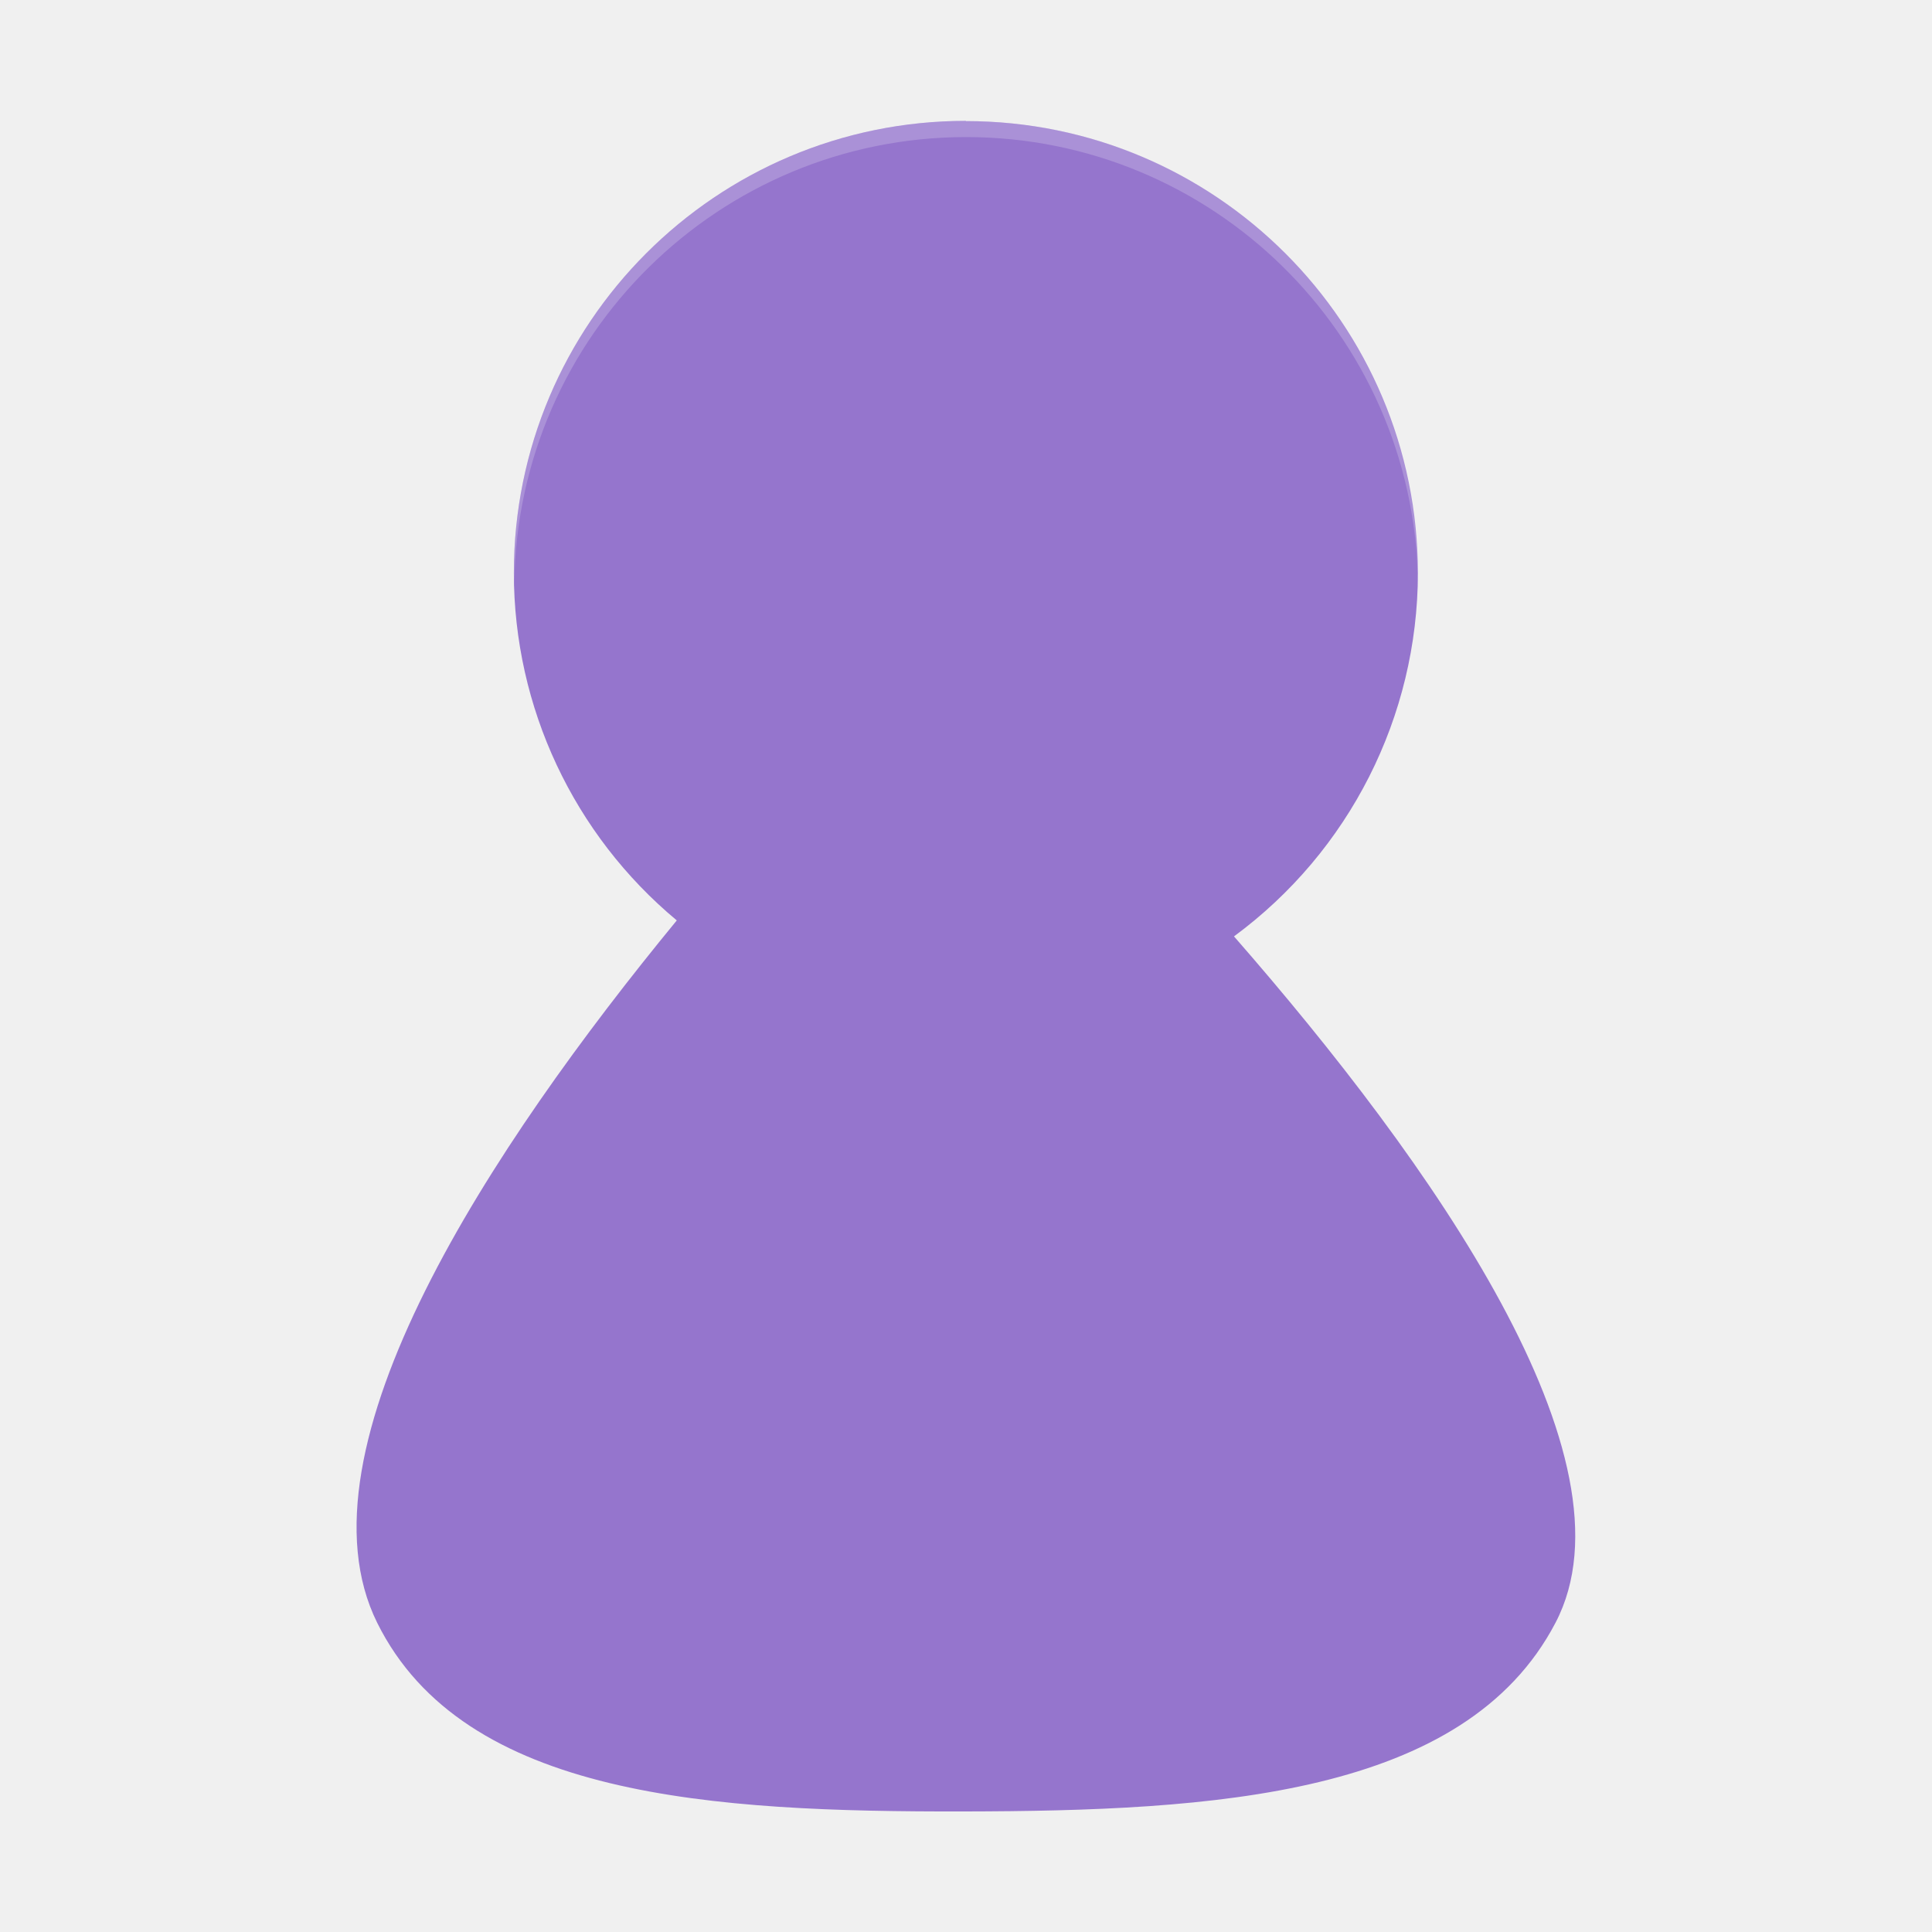
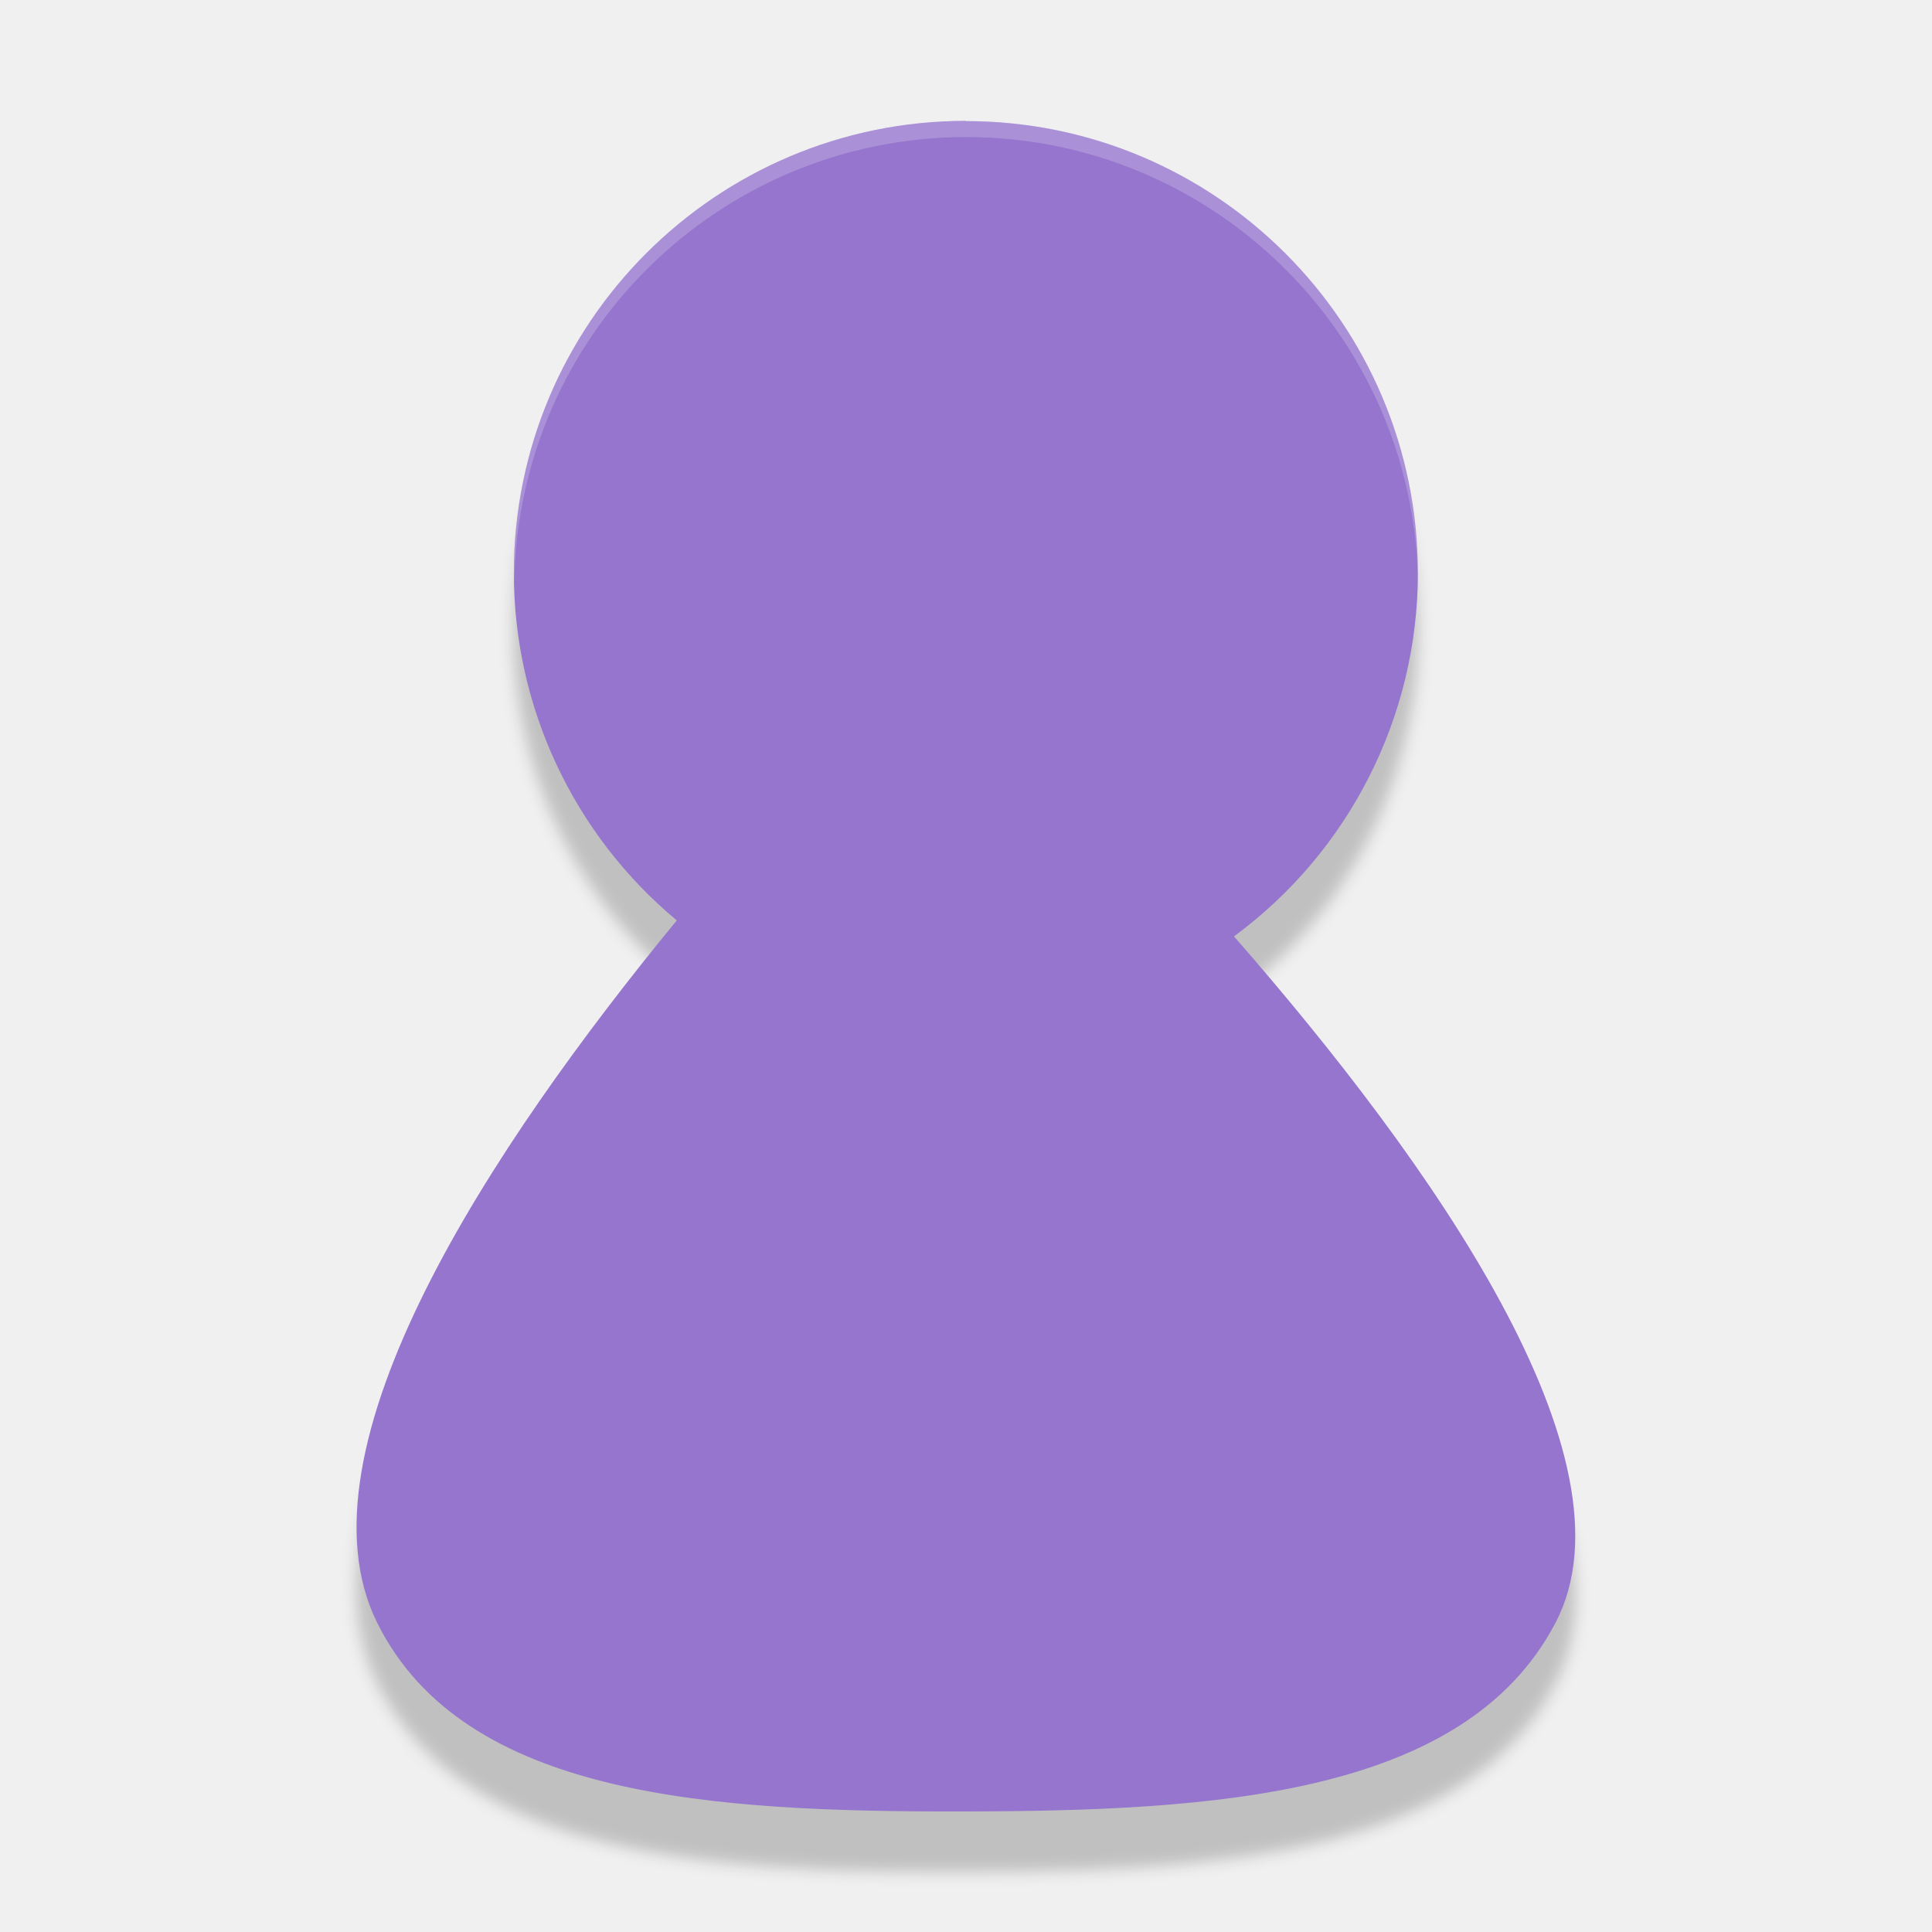
<svg xmlns="http://www.w3.org/2000/svg" width="32" height="32" version="1.1" viewBox="0 0 8.467 8.467">
+   <defs>
+     <filter id="filter848" x="-.014" y="-.01" width="1.029" height="1.021" color-interpolation-filters="sRGB">
+       <feGaussianBlur stdDeviation="0.032" />
+     </filter>
+   </defs>
+   <path d="m4.233 0.794a1.981 1.981 0 0 0-1.981 1.981 1.981 1.981 0 0 0 0.714 1.523c-0.812 0.988-1.691 2.315-1.313 3.078 0.381 0.768 1.474 0.829 2.57 0.827 1.096-2e-3 2.197-0.067 2.594-0.827 0.376-0.718-0.543-2.017-1.409-3.008a1.981 1.981 0 0 0 0.806-1.592 1.981 1.981 0 0 0-1.981-1.981z" filter="url(#filter848)" opacity=".2" />
  <g transform="translate(-4.4504802e-7,-288.5333)">
    <path d="m4.233 289.063a1.981 1.981 0 0 0-1.981 1.981 1.981 1.981 0 0 0 0.714 1.523c-0.812 0.988-1.691 2.315-1.313 3.078 0.381 0.768 1.474 0.829 2.57 0.827 1.096-2e-3 2.197-0.067 2.594-0.827 0.376-0.718-0.543-2.017-1.409-3.008a1.981 1.981 0 0 0 0.806-1.592 1.981 1.981 0 0 0-1.981-1.981z" fill="#9575cd" />
    <path d="m4.233 289.063a1.981 1.981 0 0 0-1.981 1.981 1.981 1.981 0 0 0 0.002 0.042 1.981 1.981 0 0 1 1.98-1.952 1.981 1.981 0 0 1 1.98 1.94 1.981 1.981 0 0 0 0.002-0.029 1.981 1.981 0 0 0-1.981-1.981z" fill="#fff" opacity=".2" stroke-width=".071" />
  </g>
</svg>
